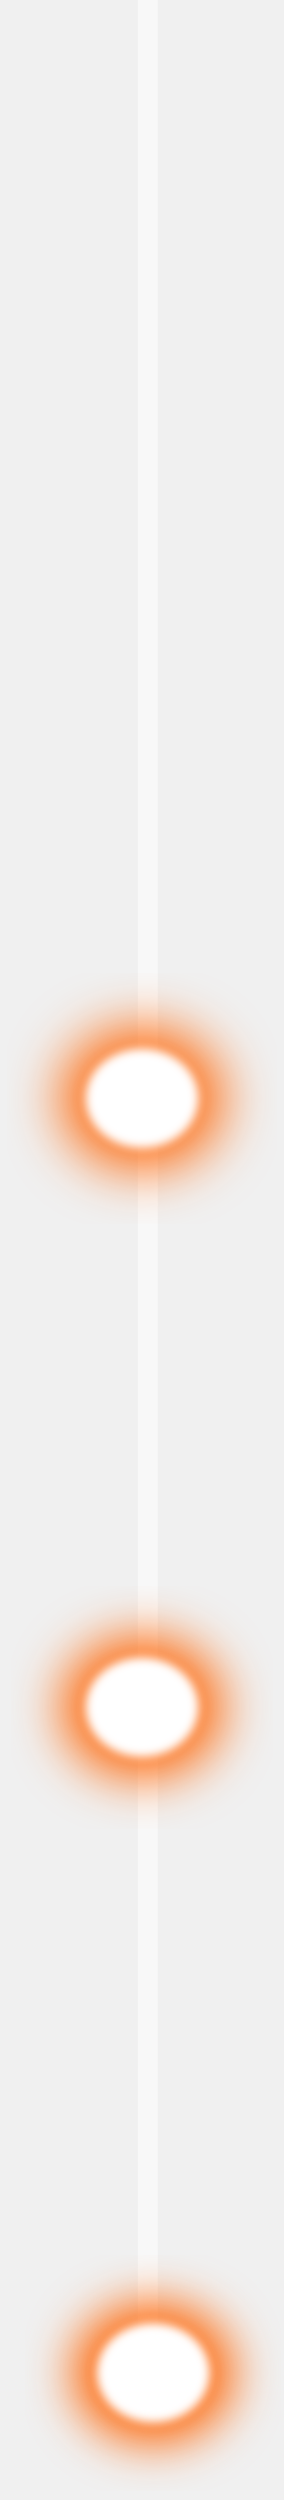
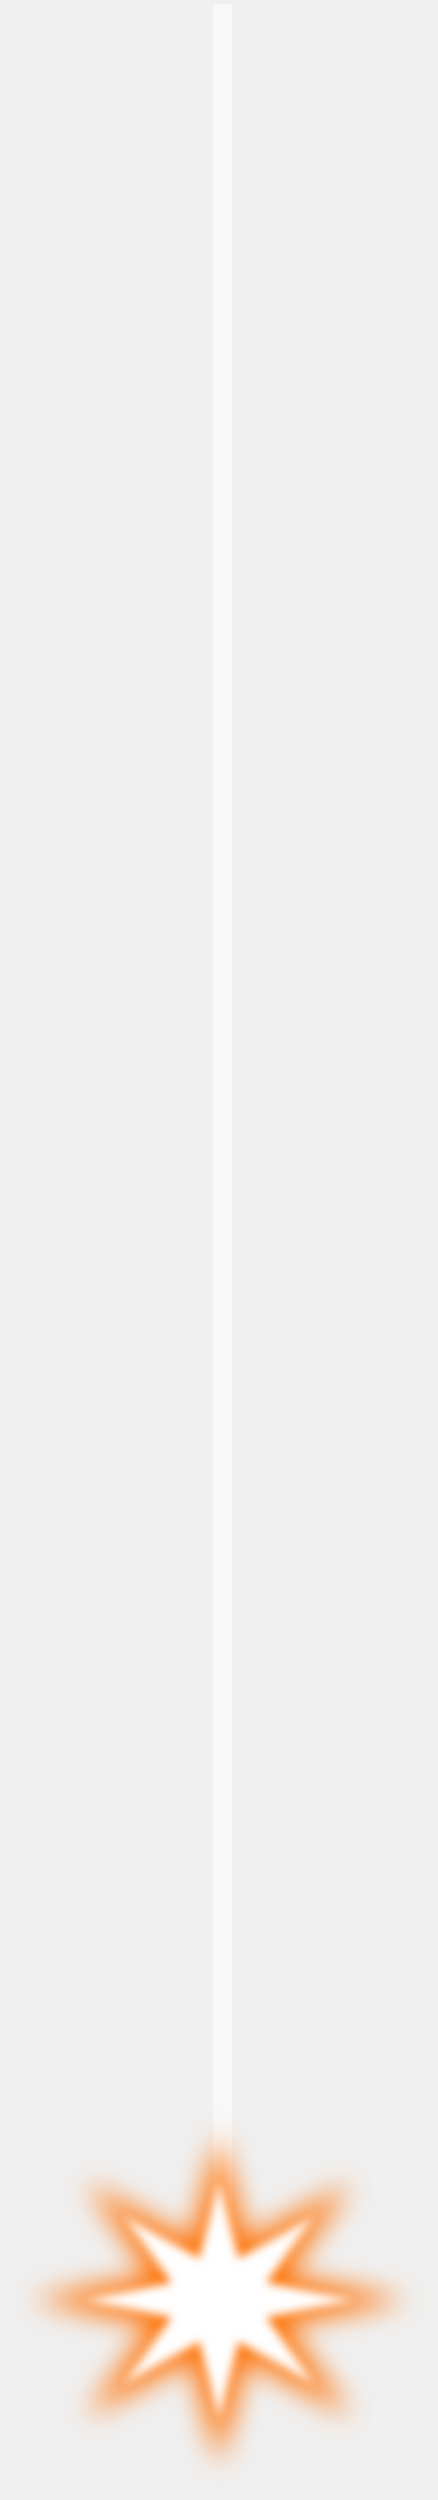
- <svg xmlns="http://www.w3.org/2000/svg" width="23" height="203" viewBox="0 0 23 203" fill="none">
-   <path d="M12 0V194" stroke="white" stroke-opacity="0.5" stroke-width="1.621" />
-   <g filter="url(#filter0_f_126_371)">
-     <ellipse cx="12.443" cy="192.674" rx="6.442" ry="5.674" fill="#FF6200" />
+ <svg xmlns="http://www.w3.org/2000/svg" width="56" height="320" viewBox="0 0 56 320" fill="none">
+   <path d="M28.5 0.5V285.5" stroke="white" stroke-opacity="0.5" stroke-width="2.432" />
+   <g filter="url(#filter0_f_157_16)">
+     <path d="M28.026 273.122L31.558 286.891L45.11 279.354L36.552 291.29L52.186 294.4L36.552 297.51L45.11 309.446L31.558 301.909L28.026 315.678L24.495 301.909L10.943 309.446L19.501 297.51L3.867 294.4L19.501 291.29L10.943 279.354L24.495 286.891L28.026 273.122Z" fill="#FF6F00" />
  </g>
-   <g filter="url(#filter1_f_126_371)">
-     <ellipse cx="12.442" cy="192.674" rx="4.602" ry="4.053" fill="white" />
-   </g>
-   <g filter="url(#filter2_f_126_371)">
-     <ellipse cx="11.532" cy="138.628" rx="6.442" ry="5.674" fill="#FF6200" />
-   </g>
-   <g filter="url(#filter3_f_126_371)">
-     <ellipse cx="11.531" cy="138.628" rx="4.602" ry="4.053" fill="white" />
-   </g>
-   <g filter="url(#filter4_f_126_371)">
-     <ellipse cx="11.532" cy="89.183" rx="6.442" ry="5.674" fill="#FF6200" />
-   </g>
-   <g filter="url(#filter5_f_126_371)">
-     <ellipse cx="11.531" cy="89.183" rx="4.602" ry="4.053" fill="white" />
+   <g filter="url(#filter1_f_157_16)">
+     <path d="M28.026 279.201L30.549 289.036L40.228 283.653L34.116 292.178L45.283 294.4L34.116 296.621L40.228 305.147L30.549 299.763L28.026 309.598L25.504 299.763L15.824 305.147L21.936 296.621L10.77 294.4L21.936 292.178L15.824 283.653L25.504 289.036L28.026 279.201Z" fill="white" />
  </g>
  <defs>
-     <filter id="filter0_f_126_371" x="2.109" y="183.109" width="20.668" height="19.13" filterUnits="userSpaceOnUse" color-interpolation-filters="sRGB">
+     <filter id="filter0_f_157_16" x="0.22" y="269.474" width="55.616" height="49.851" filterUnits="userSpaceOnUse" color-interpolation-filters="sRGB">
      <feFlood flood-opacity="0" result="BackgroundImageFix" />
      <feBlend mode="normal" in="SourceGraphic" in2="BackgroundImageFix" result="shape" />
-       <feGaussianBlur stdDeviation="1.945" result="effect1_foregroundBlur_126_371" />
+       <feGaussianBlur stdDeviation="1.824" result="effect1_foregroundBlur_157_16" />
    </filter>
-     <filter id="filter1_f_126_371" x="7.029" y="187.811" width="10.824" height="9.727" filterUnits="userSpaceOnUse" color-interpolation-filters="sRGB">
+     <filter id="filter1_f_157_16" x="9.554" y="277.985" width="36.944" height="32.829" filterUnits="userSpaceOnUse" color-interpolation-filters="sRGB">
      <feFlood flood-opacity="0" result="BackgroundImageFix" />
      <feBlend mode="normal" in="SourceGraphic" in2="BackgroundImageFix" result="shape" />
-       <feGaussianBlur stdDeviation="0.405" result="effect1_foregroundBlur_126_371" />
-     </filter>
-     <filter id="filter2_f_126_371" x="0.956" y="128.82" width="21.155" height="19.616" filterUnits="userSpaceOnUse" color-interpolation-filters="sRGB">
-       <feFlood flood-opacity="0" result="BackgroundImageFix" />
-       <feBlend mode="normal" in="SourceGraphic" in2="BackgroundImageFix" result="shape" />
-       <feGaussianBlur stdDeviation="2.067" result="effect1_foregroundBlur_126_371" />
-     </filter>
-     <filter id="filter3_f_126_371" x="6.119" y="133.765" width="10.824" height="9.727" filterUnits="userSpaceOnUse" color-interpolation-filters="sRGB">
-       <feFlood flood-opacity="0" result="BackgroundImageFix" />
-       <feBlend mode="normal" in="SourceGraphic" in2="BackgroundImageFix" result="shape" />
-       <feGaussianBlur stdDeviation="0.405" result="effect1_foregroundBlur_126_371" />
-     </filter>
-     <filter id="filter4_f_126_371" x="0.632" y="79.051" width="21.803" height="20.265" filterUnits="userSpaceOnUse" color-interpolation-filters="sRGB">
-       <feFlood flood-opacity="0" result="BackgroundImageFix" />
-       <feBlend mode="normal" in="SourceGraphic" in2="BackgroundImageFix" result="shape" />
-       <feGaussianBlur stdDeviation="2.229" result="effect1_foregroundBlur_126_371" />
-     </filter>
-     <filter id="filter5_f_126_371" x="6.119" y="84.319" width="10.824" height="9.727" filterUnits="userSpaceOnUse" color-interpolation-filters="sRGB">
-       <feFlood flood-opacity="0" result="BackgroundImageFix" />
-       <feBlend mode="normal" in="SourceGraphic" in2="BackgroundImageFix" result="shape" />
-       <feGaussianBlur stdDeviation="0.405" result="effect1_foregroundBlur_126_371" />
+       <feGaussianBlur stdDeviation="0.608" result="effect1_foregroundBlur_157_16" />
    </filter>
  </defs>
</svg>
